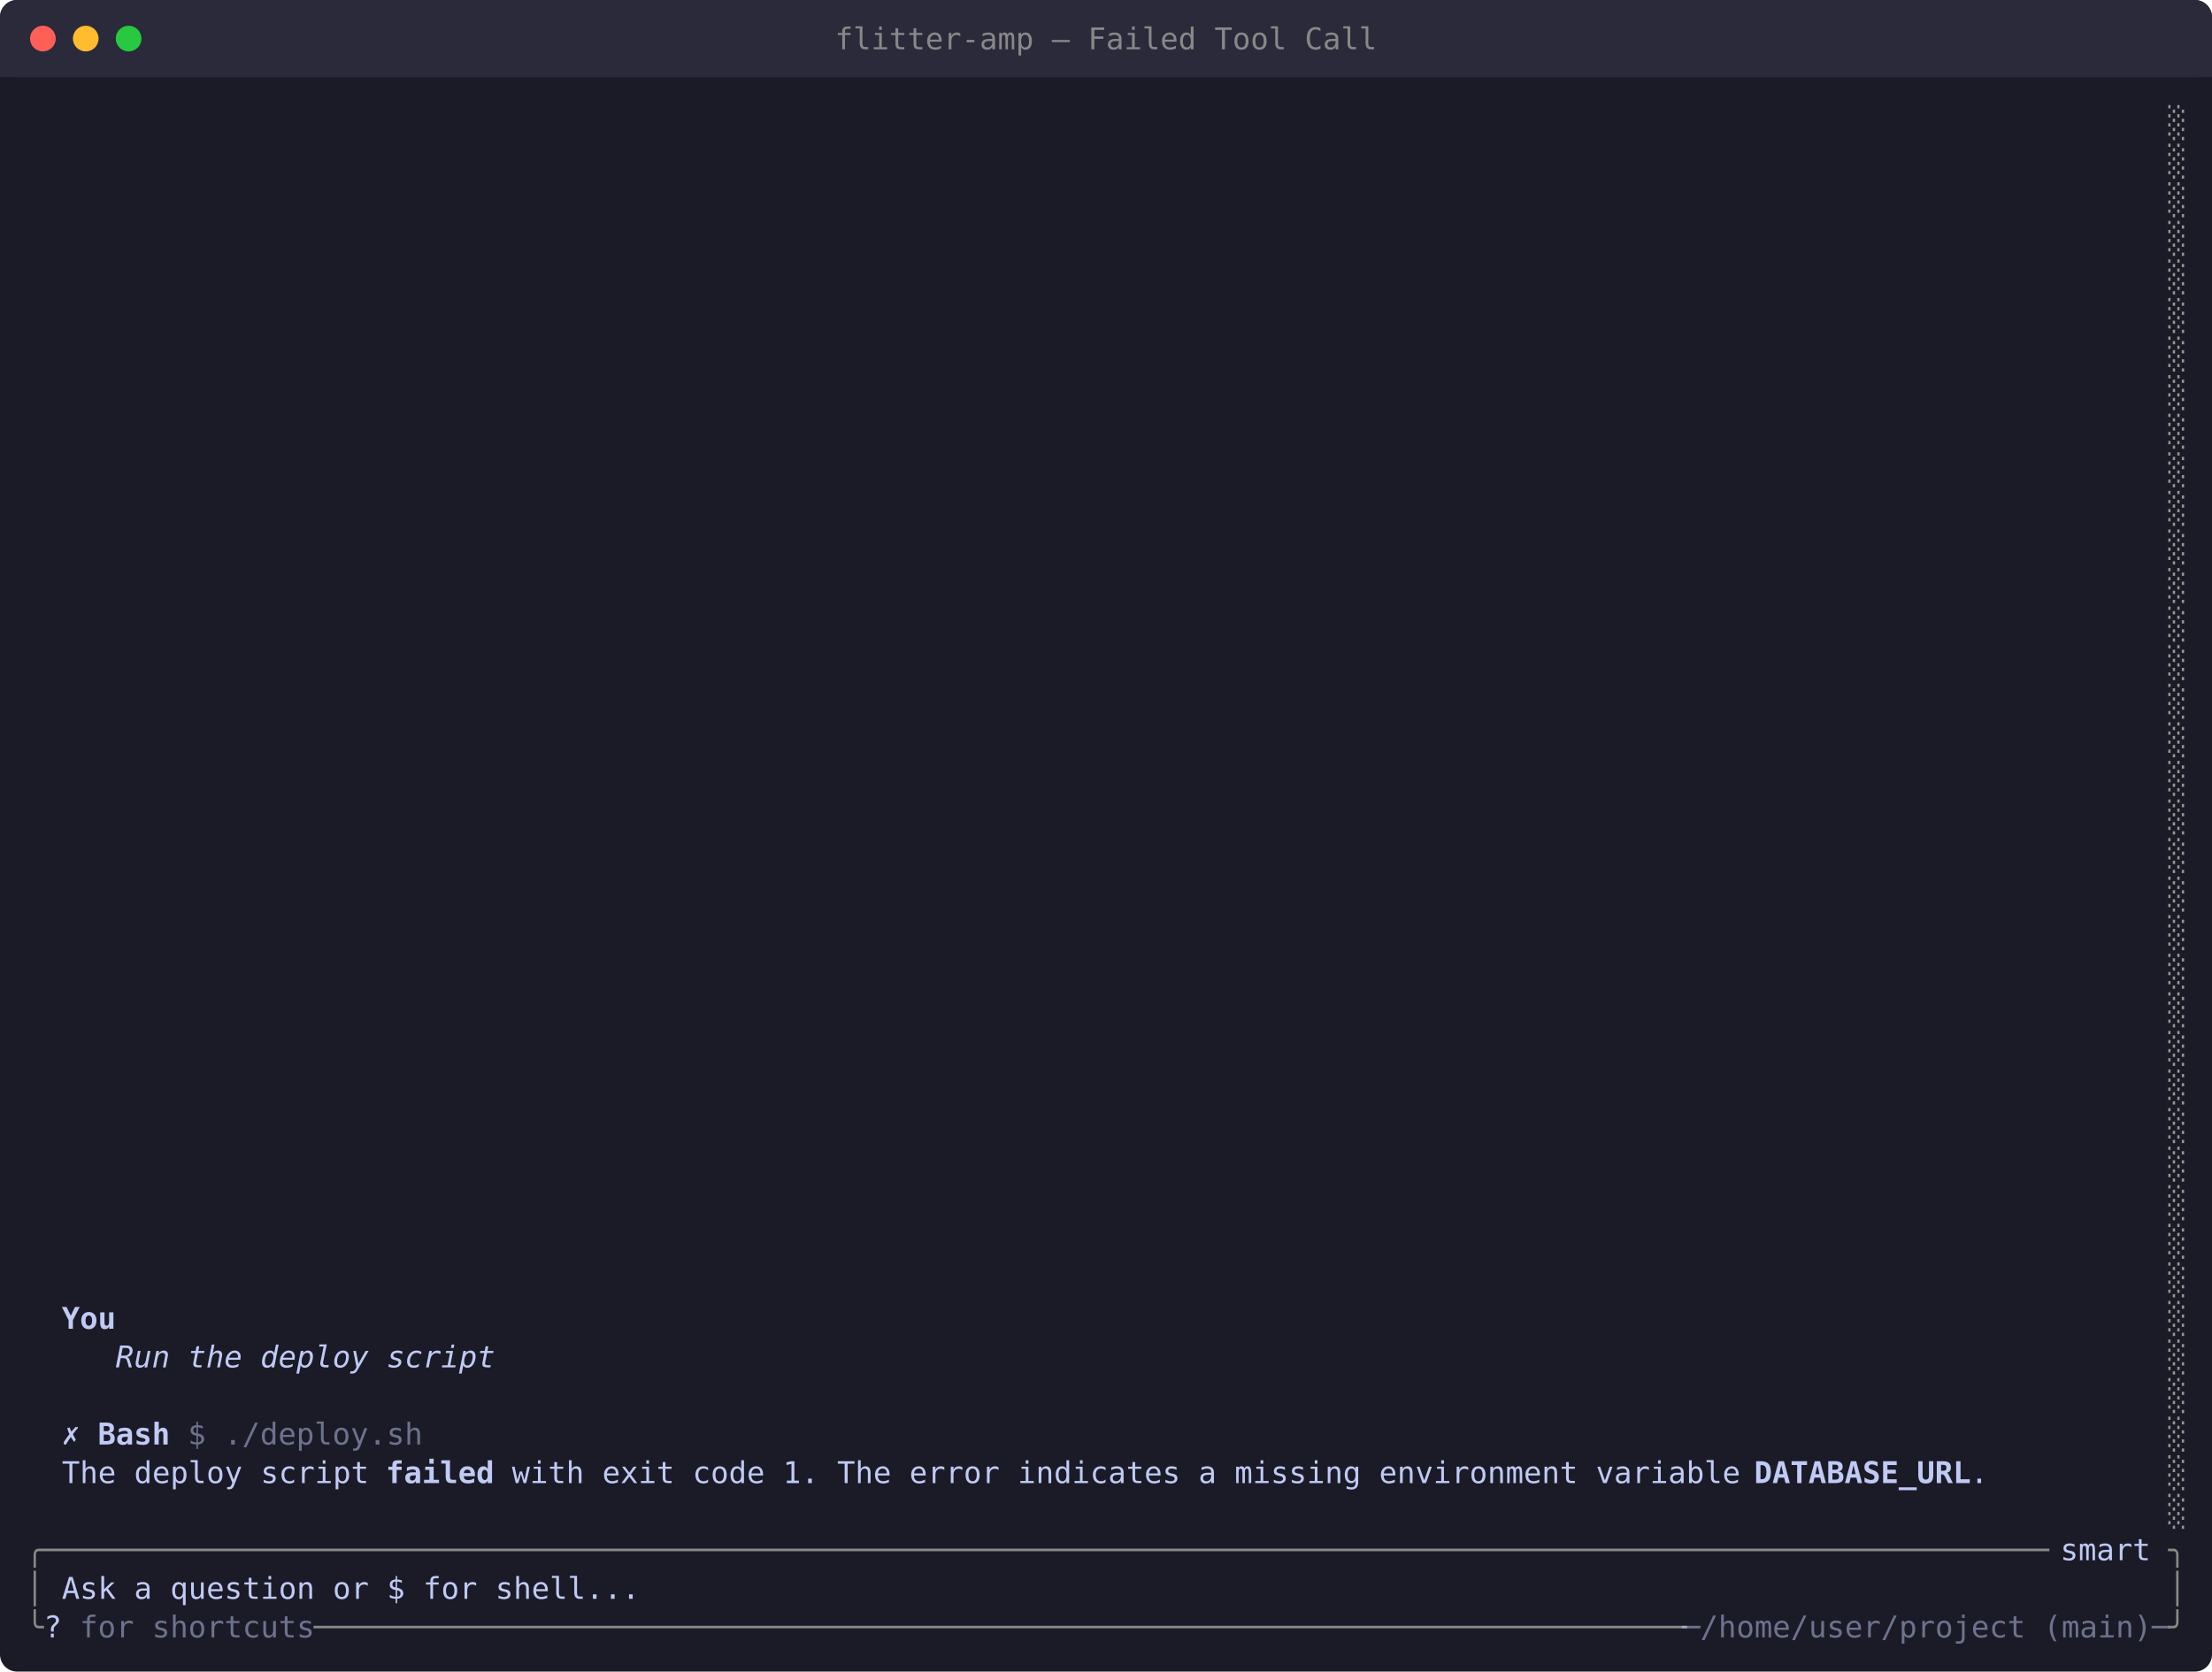
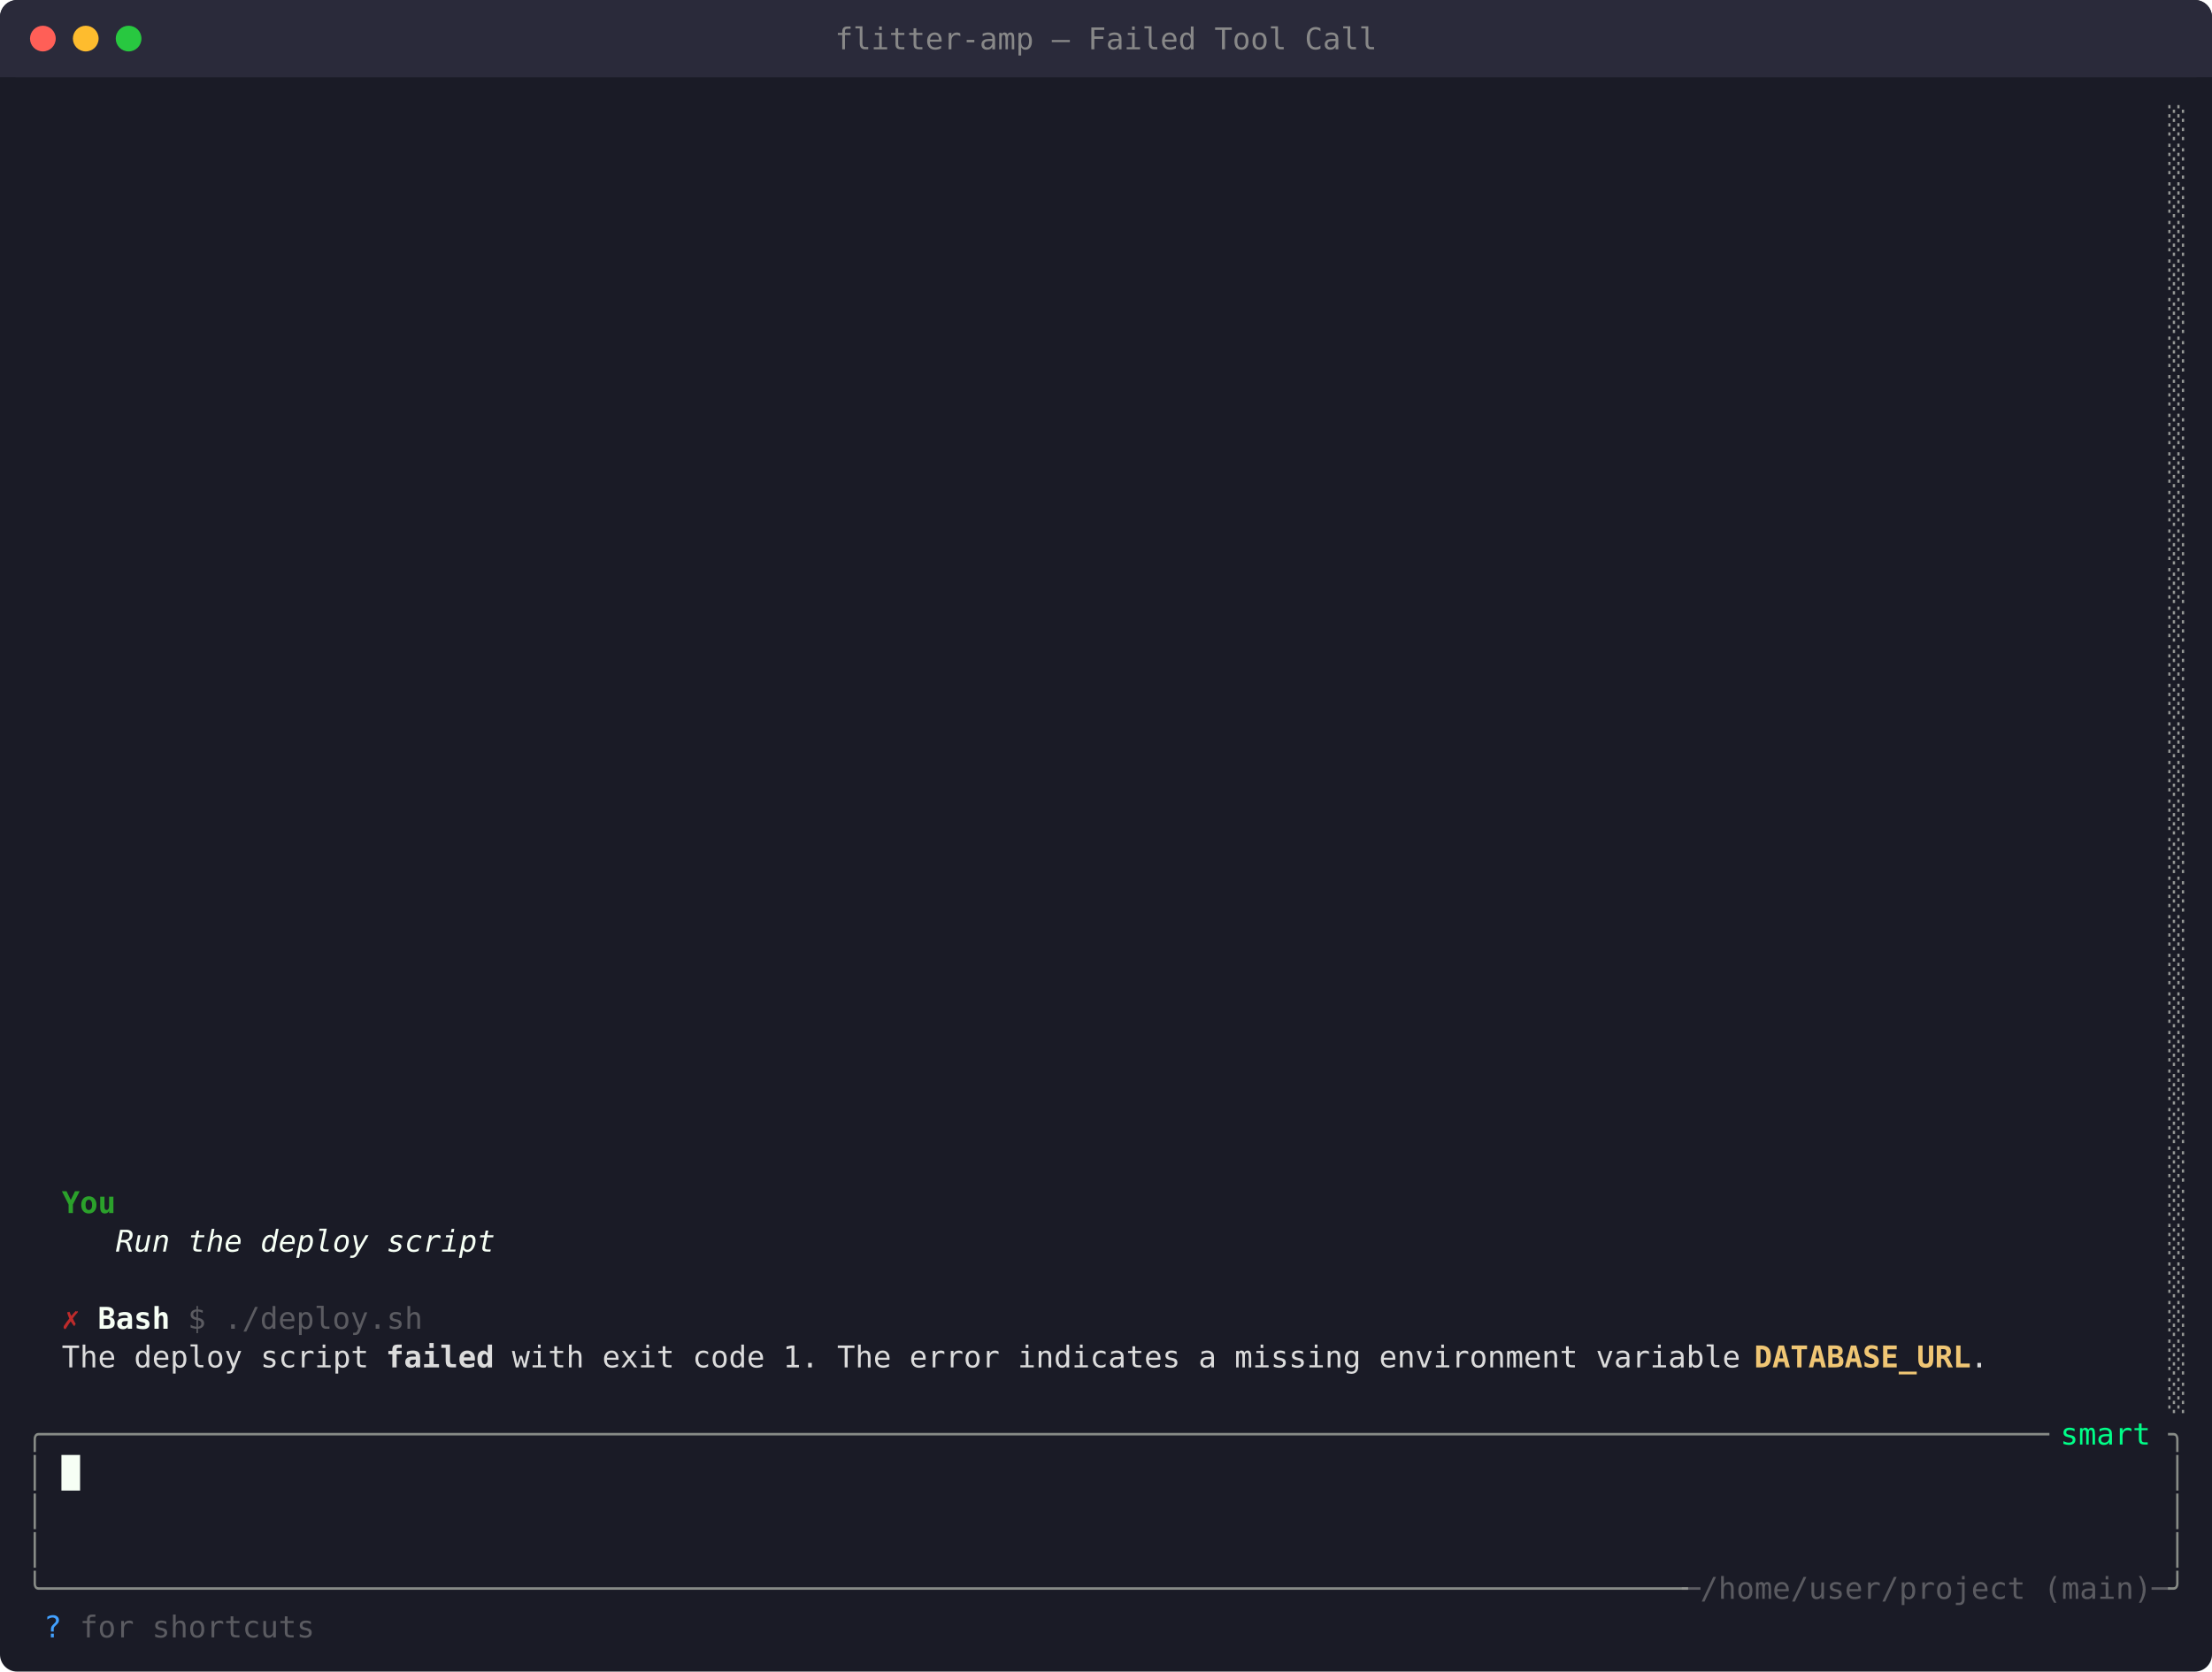
<svg xmlns="http://www.w3.org/2000/svg" viewBox="0 0 1032 780" width="1032" height="780">
  <defs>
    <style>text { font-family: JetBrains Mono, Menlo, Consolas, monospace; font-size: 14px; }</style>
  </defs>
  <rect width="1032" height="780" fill="#1a1b26" rx="8" ry="8" />
  <rect x="0" y="0" width="1032" height="36" fill="#2a2a3a" rx="8" ry="8" />
  <rect x="0" y="18" width="1032" height="18" fill="#2a2a3a" />
  <circle cx="20" cy="18" r="6" fill="#ff5f57" />
  <circle cx="40" cy="18" r="6" fill="#febc2e" />
  <circle cx="60" cy="18" r="6" fill="#28c840" />
  <text x="516" y="23" text-anchor="middle" font-family="JetBrains Mono, Menlo, Consolas, monospace" font-size="12" fill="#888">flitter-amp — Failed Tool Call</text>
  <text x="1011.6" y="62.04" style="fill:#969896" xml:space="preserve">░</text>
  <text x="1011.6" y="80.04" style="fill:#969896" xml:space="preserve">░</text>
  <text x="1011.6" y="98.04" style="fill:#969896" xml:space="preserve">░</text>
  <text x="1011.6" y="116.04" style="fill:#969896" xml:space="preserve">░</text>
  <text x="1011.6" y="134.04" style="fill:#969896" xml:space="preserve">░</text>
  <text x="1011.6" y="152.04" style="fill:#969896" xml:space="preserve">░</text>
  <text x="1011.6" y="170.04" style="fill:#969896" xml:space="preserve">░</text>
  <text x="1011.6" y="188.04" style="fill:#969896" xml:space="preserve">░</text>
  <text x="1011.6" y="206.04" style="fill:#969896" xml:space="preserve">░</text>
  <text x="1011.6" y="224.04" style="fill:#969896" xml:space="preserve">░</text>
  <text x="1011.6" y="242.04" style="fill:#969896" xml:space="preserve">░</text>
  <text x="1011.6" y="260.04" style="fill:#969896" xml:space="preserve">░</text>
  <text x="1011.6" y="278.04" style="fill:#969896" xml:space="preserve">░</text>
  <text x="1011.6" y="296.04" style="fill:#969896" xml:space="preserve">░</text>
  <text x="1011.6" y="314.04" style="fill:#969896" xml:space="preserve">░</text>
  <text x="1011.6" y="332.04" style="fill:#969896" xml:space="preserve">░</text>
  <text x="1011.6" y="350.04" style="fill:#969896" xml:space="preserve">░</text>
  <text x="1011.6" y="368.04" style="fill:#969896" xml:space="preserve">░</text>
  <text x="1011.6" y="386.04" style="fill:#969896" xml:space="preserve">░</text>
  <text x="1011.6" y="404.04" style="fill:#969896" xml:space="preserve">░</text>
  <text x="1011.6" y="422.04" style="fill:#969896" xml:space="preserve">░</text>
  <text x="1011.6" y="440.04" style="fill:#969896" xml:space="preserve">░</text>
  <text x="1011.6" y="458.04" style="fill:#969896" xml:space="preserve">░</text>
  <text x="1011.6" y="476.04" style="fill:#969896" xml:space="preserve">░</text>
  <text x="1011.6" y="494.04" style="fill:#969896" xml:space="preserve">░</text>
  <text x="1011.6" y="512.04" style="fill:#969896" xml:space="preserve">░</text>
  <text x="1011.6" y="530.04" style="fill:#969896" xml:space="preserve">░</text>
  <text x="1011.6" y="548.04" style="fill:#969896" xml:space="preserve">░</text>
+   <text x="28.8" y="566.04" style="fill:#2ba12b;font-weight:bold" xml:space="preserve">You</text>
  <text x="1011.6" y="566.04" style="fill:#969896" xml:space="preserve">░</text>
+   <text x="54" y="584.04" style="fill:#f6fff5;font-style:italic" xml:space="preserve">Run the deploy script</text>
  <text x="1011.6" y="584.04" style="fill:#969896" xml:space="preserve">░</text>
  <text x="1011.6" y="602.04" style="fill:#969896" xml:space="preserve">░</text>
-   <text x="28.8" y="620.04" style="fill:#c0caf5;font-weight:bold" xml:space="preserve">You</text>
+   <text x="28.8" y="620.04" style="fill:#bd2b2b" xml:space="preserve">✗ </text>
+   <text x="45.6" y="620.04" style="fill:#f6fff5;font-weight:bold" xml:space="preserve">Bash</text>
+   <text x="79.2" y="620.04" style="fill:#9c9c9c;opacity:0.5" xml:space="preserve"> $ ./deploy.sh</text>
  <text x="1011.6" y="620.04" style="fill:#969896" xml:space="preserve">░</text>
-   <text x="54" y="638.04" style="fill:#c0caf5;font-style:italic" xml:space="preserve">Run the deploy script</text>
+   <text x="28.8" y="638.04" style="fill:#dcdcdc" xml:space="preserve">The deploy script </text>
+   <text x="180" y="638.04" style="fill:#dcdcdc;font-weight:bold" xml:space="preserve">failed</text>
+   <text x="230.4" y="638.04" style="fill:#dcdcdc" xml:space="preserve"> with exit code 1. The error indicates a missing environment variable </text>
+   <text x="818.4" y="638.04" style="fill:#f0c674;font-weight:bold" xml:space="preserve">DATABASE_URL</text>
+   <text x="919.2" y="638.04" style="fill:#dcdcdc" xml:space="preserve">.</text>
  <text x="1011.6" y="638.04" style="fill:#969896" xml:space="preserve">░</text>
  <text x="1011.6" y="656.04" style="fill:#969896" xml:space="preserve">░</text>
-   <text x="12" y="674.04" style="fill:#c0caf5" xml:space="preserve">  ✗ </text>
-   <text x="45.6" y="674.04" style="fill:#c0caf5;font-weight:bold" xml:space="preserve">Bash</text>
-   <text x="79.2" y="674.04" style="fill:#c0caf5;opacity:0.5" xml:space="preserve"> $ ./deploy.sh</text>
-   <text x="1011.6" y="674.04" style="fill:#969896" xml:space="preserve">░</text>
-   <text x="12" y="692.04" style="fill:#c0caf5" xml:space="preserve">  The deploy script </text>
-   <text x="180" y="692.04" style="fill:#c0caf5;font-weight:bold" xml:space="preserve">failed</text>
-   <text x="230.4" y="692.04" style="fill:#c0caf5" xml:space="preserve"> with exit code 1. The error indicates a missing environment variable </text>
-   <text x="818.4" y="692.04" style="fill:#c0caf5;font-weight:bold" xml:space="preserve">DATABASE_URL</text>
-   <text x="919.2" y="692.04" style="fill:#c0caf5" xml:space="preserve">.          </text>
-   <text x="1011.6" y="692.04" style="fill:#969896" xml:space="preserve">░</text>
-   <text x="1011.6" y="710.04" style="fill:#969896" xml:space="preserve">░</text>
-   <text x="12" y="728.04" style="fill:#878b86" xml:space="preserve">╭───────────────────────────────────────────────────────────────────────────────────────────────────────────────</text>
-   <text x="952.8" y="728.04" style="fill:#c0caf5" xml:space="preserve"> smart </text>
-   <text x="1011.6" y="728.04" style="fill:#878b86" xml:space="preserve">╮</text>
-   <text x="12" y="746.04" style="fill:#878b86" xml:space="preserve">│</text>
-   <text x="20.4" y="746.04" style="fill:#c0caf5" xml:space="preserve"> Ask a question or $ for shell...                                                                                     </text>
-   <text x="1011.6" y="746.04" style="fill:#878b86" xml:space="preserve">│</text>
-   <text x="12" y="764.04" style="fill:#878b86" xml:space="preserve">╰</text>
-   <text x="20.4" y="764.04" style="fill:#c0caf5" xml:space="preserve">?</text>
-   <text x="28.8" y="764.04" style="fill:#c0caf5;opacity:0.5" xml:space="preserve"> for shortcuts</text>
-   <text x="146.4" y="764.04" style="fill:#878b86" xml:space="preserve">────────────────────────────────────────────────────────────────────────────</text>
-   <text x="784.8" y="764.04" style="fill:#c0caf5;opacity:0.5" xml:space="preserve">─/home/user/project (main)─</text>
-   <text x="1011.6" y="764.04" style="fill:#878b86" xml:space="preserve">╯</text>
+   <text x="12" y="674.04" style="fill:#878b86" xml:space="preserve">╭───────────────────────────────────────────────────────────────────────────────────────────────────────────────</text>
+   <text x="952.8" y="674.04" style="fill:#00ff88" xml:space="preserve"> smart </text>
+   <text x="1011.6" y="674.04" style="fill:#878b86" xml:space="preserve">╮</text>
+   <text x="12" y="692.04" style="fill:#878b86" xml:space="preserve">│</text>
+   <text x="28.8" y="692.04" style="fill:#f6fff5" xml:space="preserve">█</text>
+   <text x="1011.6" y="692.04" style="fill:#878b86" xml:space="preserve">│</text>
+   <text x="12" y="710.04" style="fill:#878b86" xml:space="preserve">│</text>
+   <text x="1011.6" y="710.04" style="fill:#878b86" xml:space="preserve">│</text>
+   <text x="12" y="728.04" style="fill:#878b86" xml:space="preserve">│</text>
+   <text x="1011.6" y="728.04" style="fill:#878b86" xml:space="preserve">│</text>
+   <text x="12" y="746.04" style="fill:#878b86" xml:space="preserve">╰───────────────────────────────────────────────────────────────────────────────────────────</text>
+   <text x="784.8" y="746.04" style="fill:#9c9c9c;opacity:0.5" xml:space="preserve">─/home/user/project (main)─</text>
+   <text x="1011.6" y="746.04" style="fill:#878b86" xml:space="preserve">╯</text>
+   <text x="20.4" y="764.04" style="fill:#42a1ff" xml:space="preserve">?</text>
+   <text x="28.8" y="764.04" style="fill:#9c9c9c;opacity:0.5" xml:space="preserve"> for shortcuts</text>
</svg>
